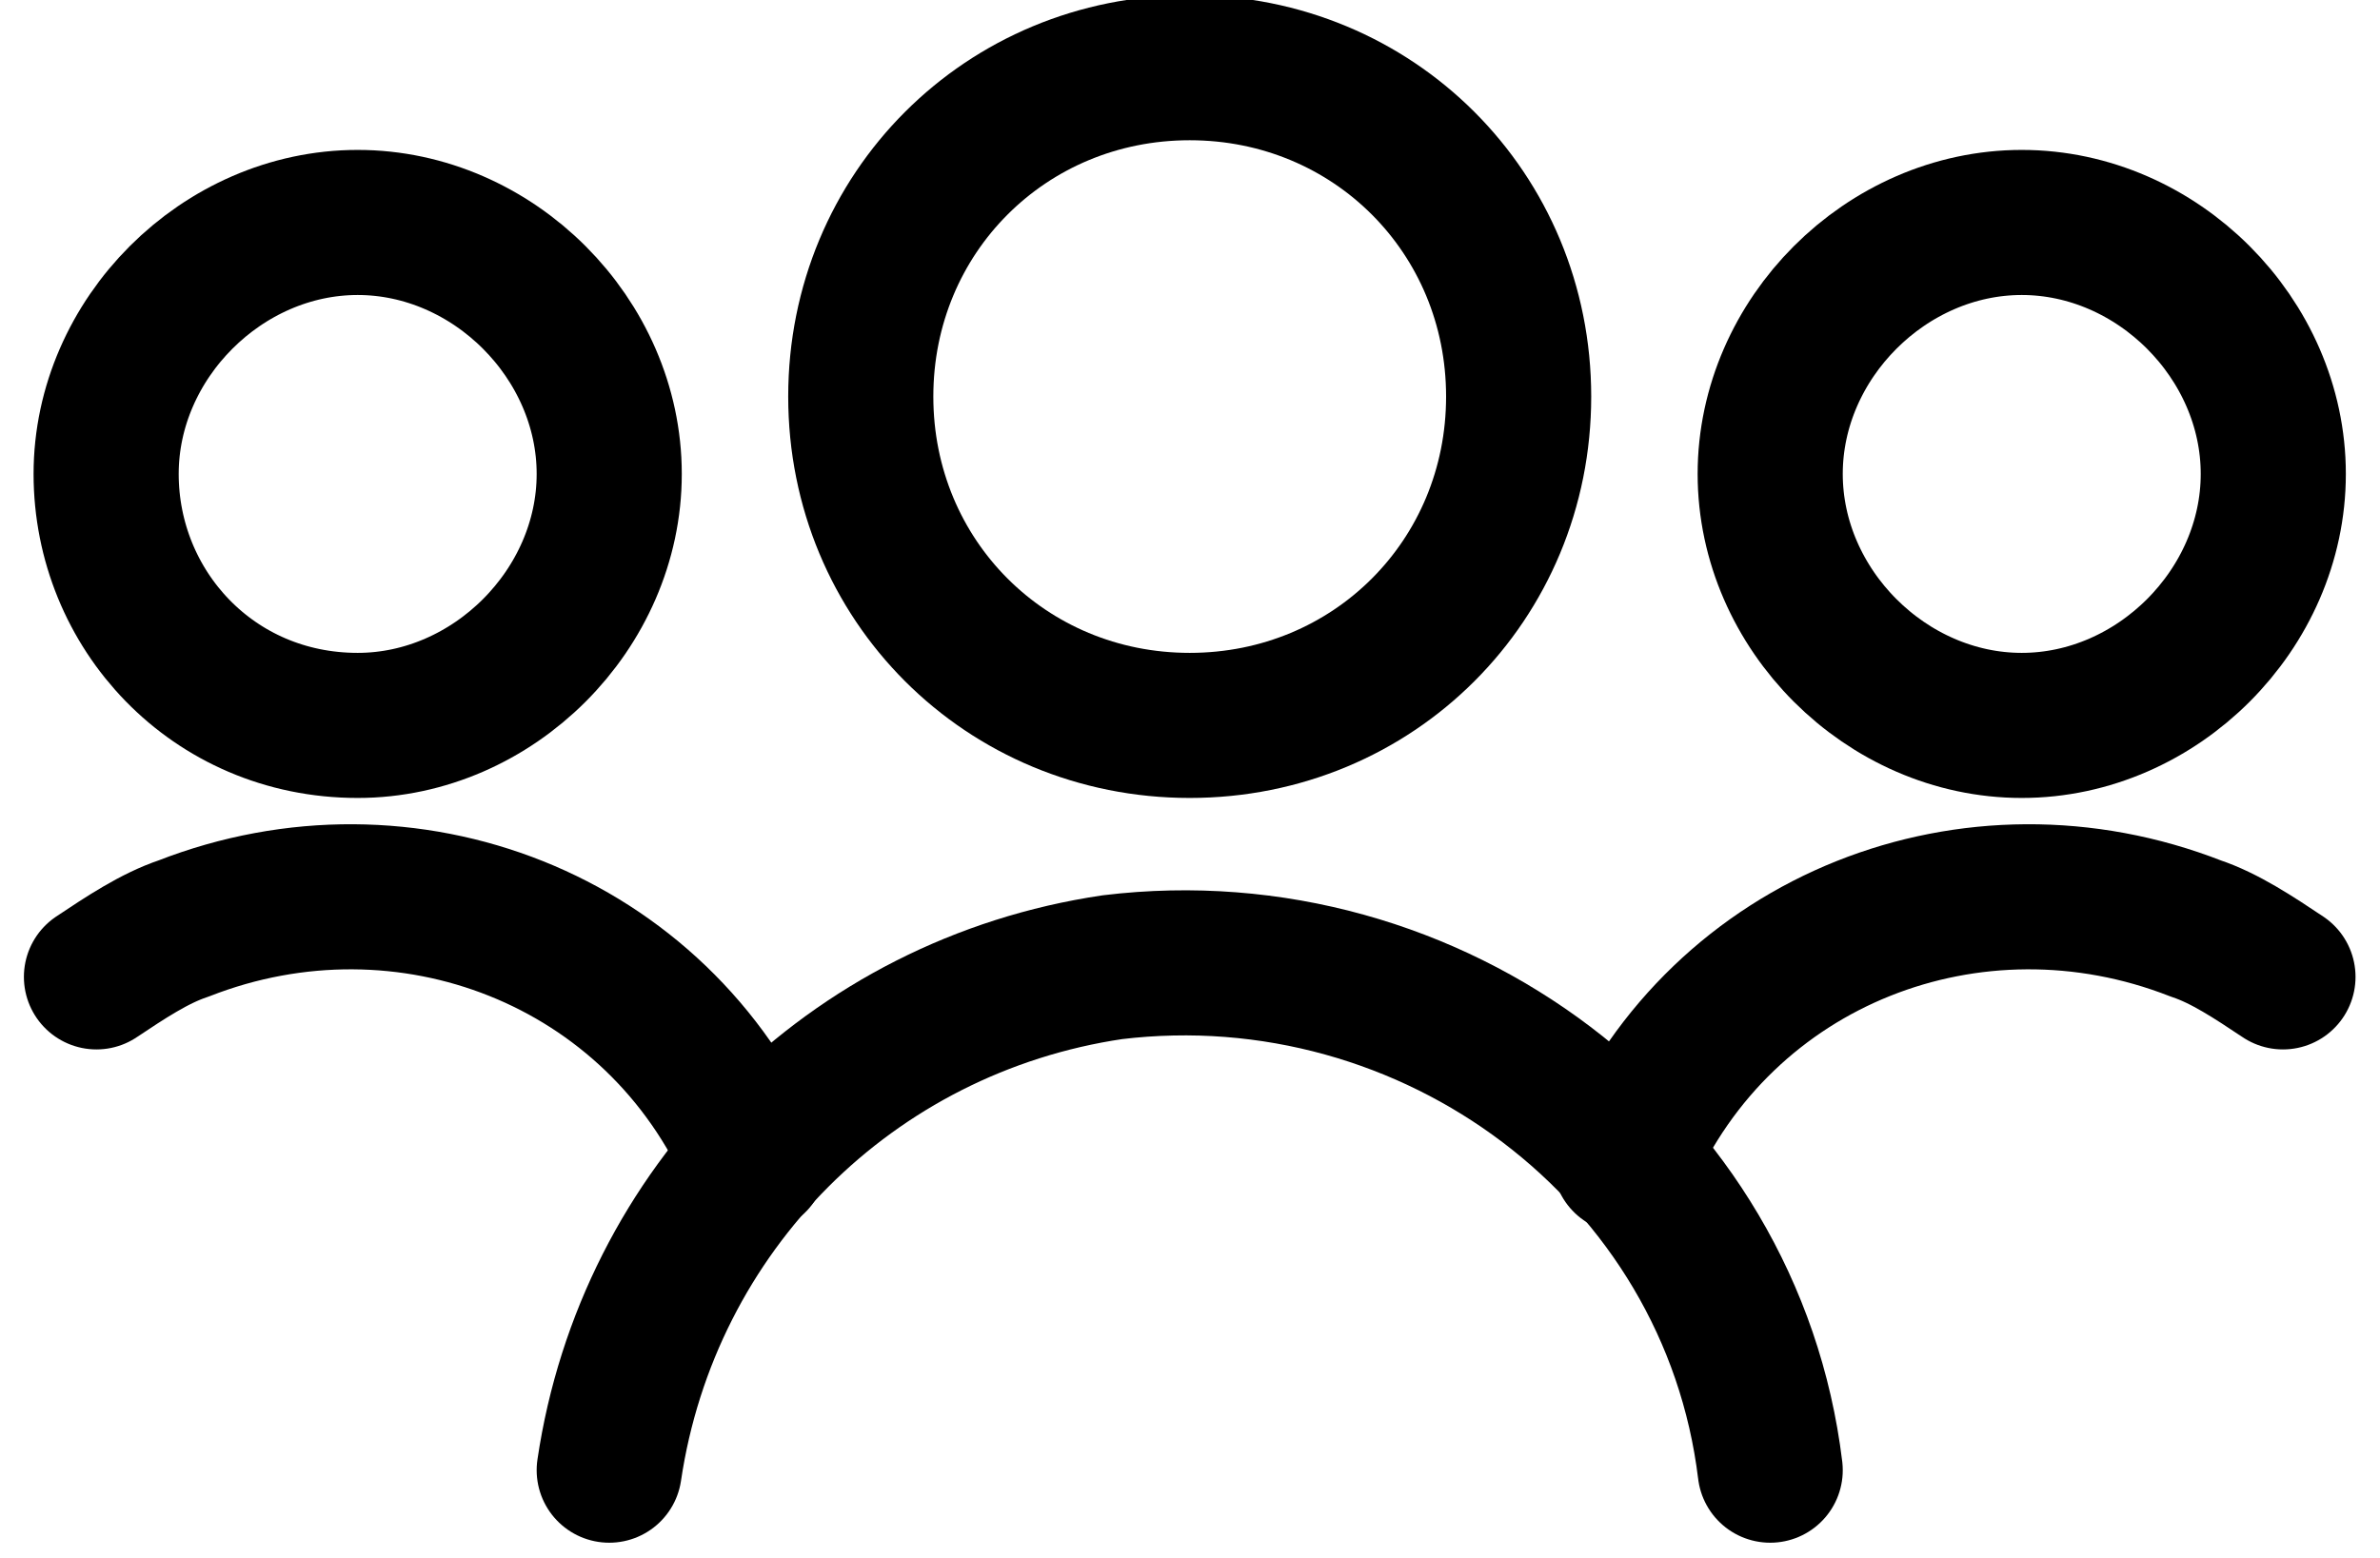
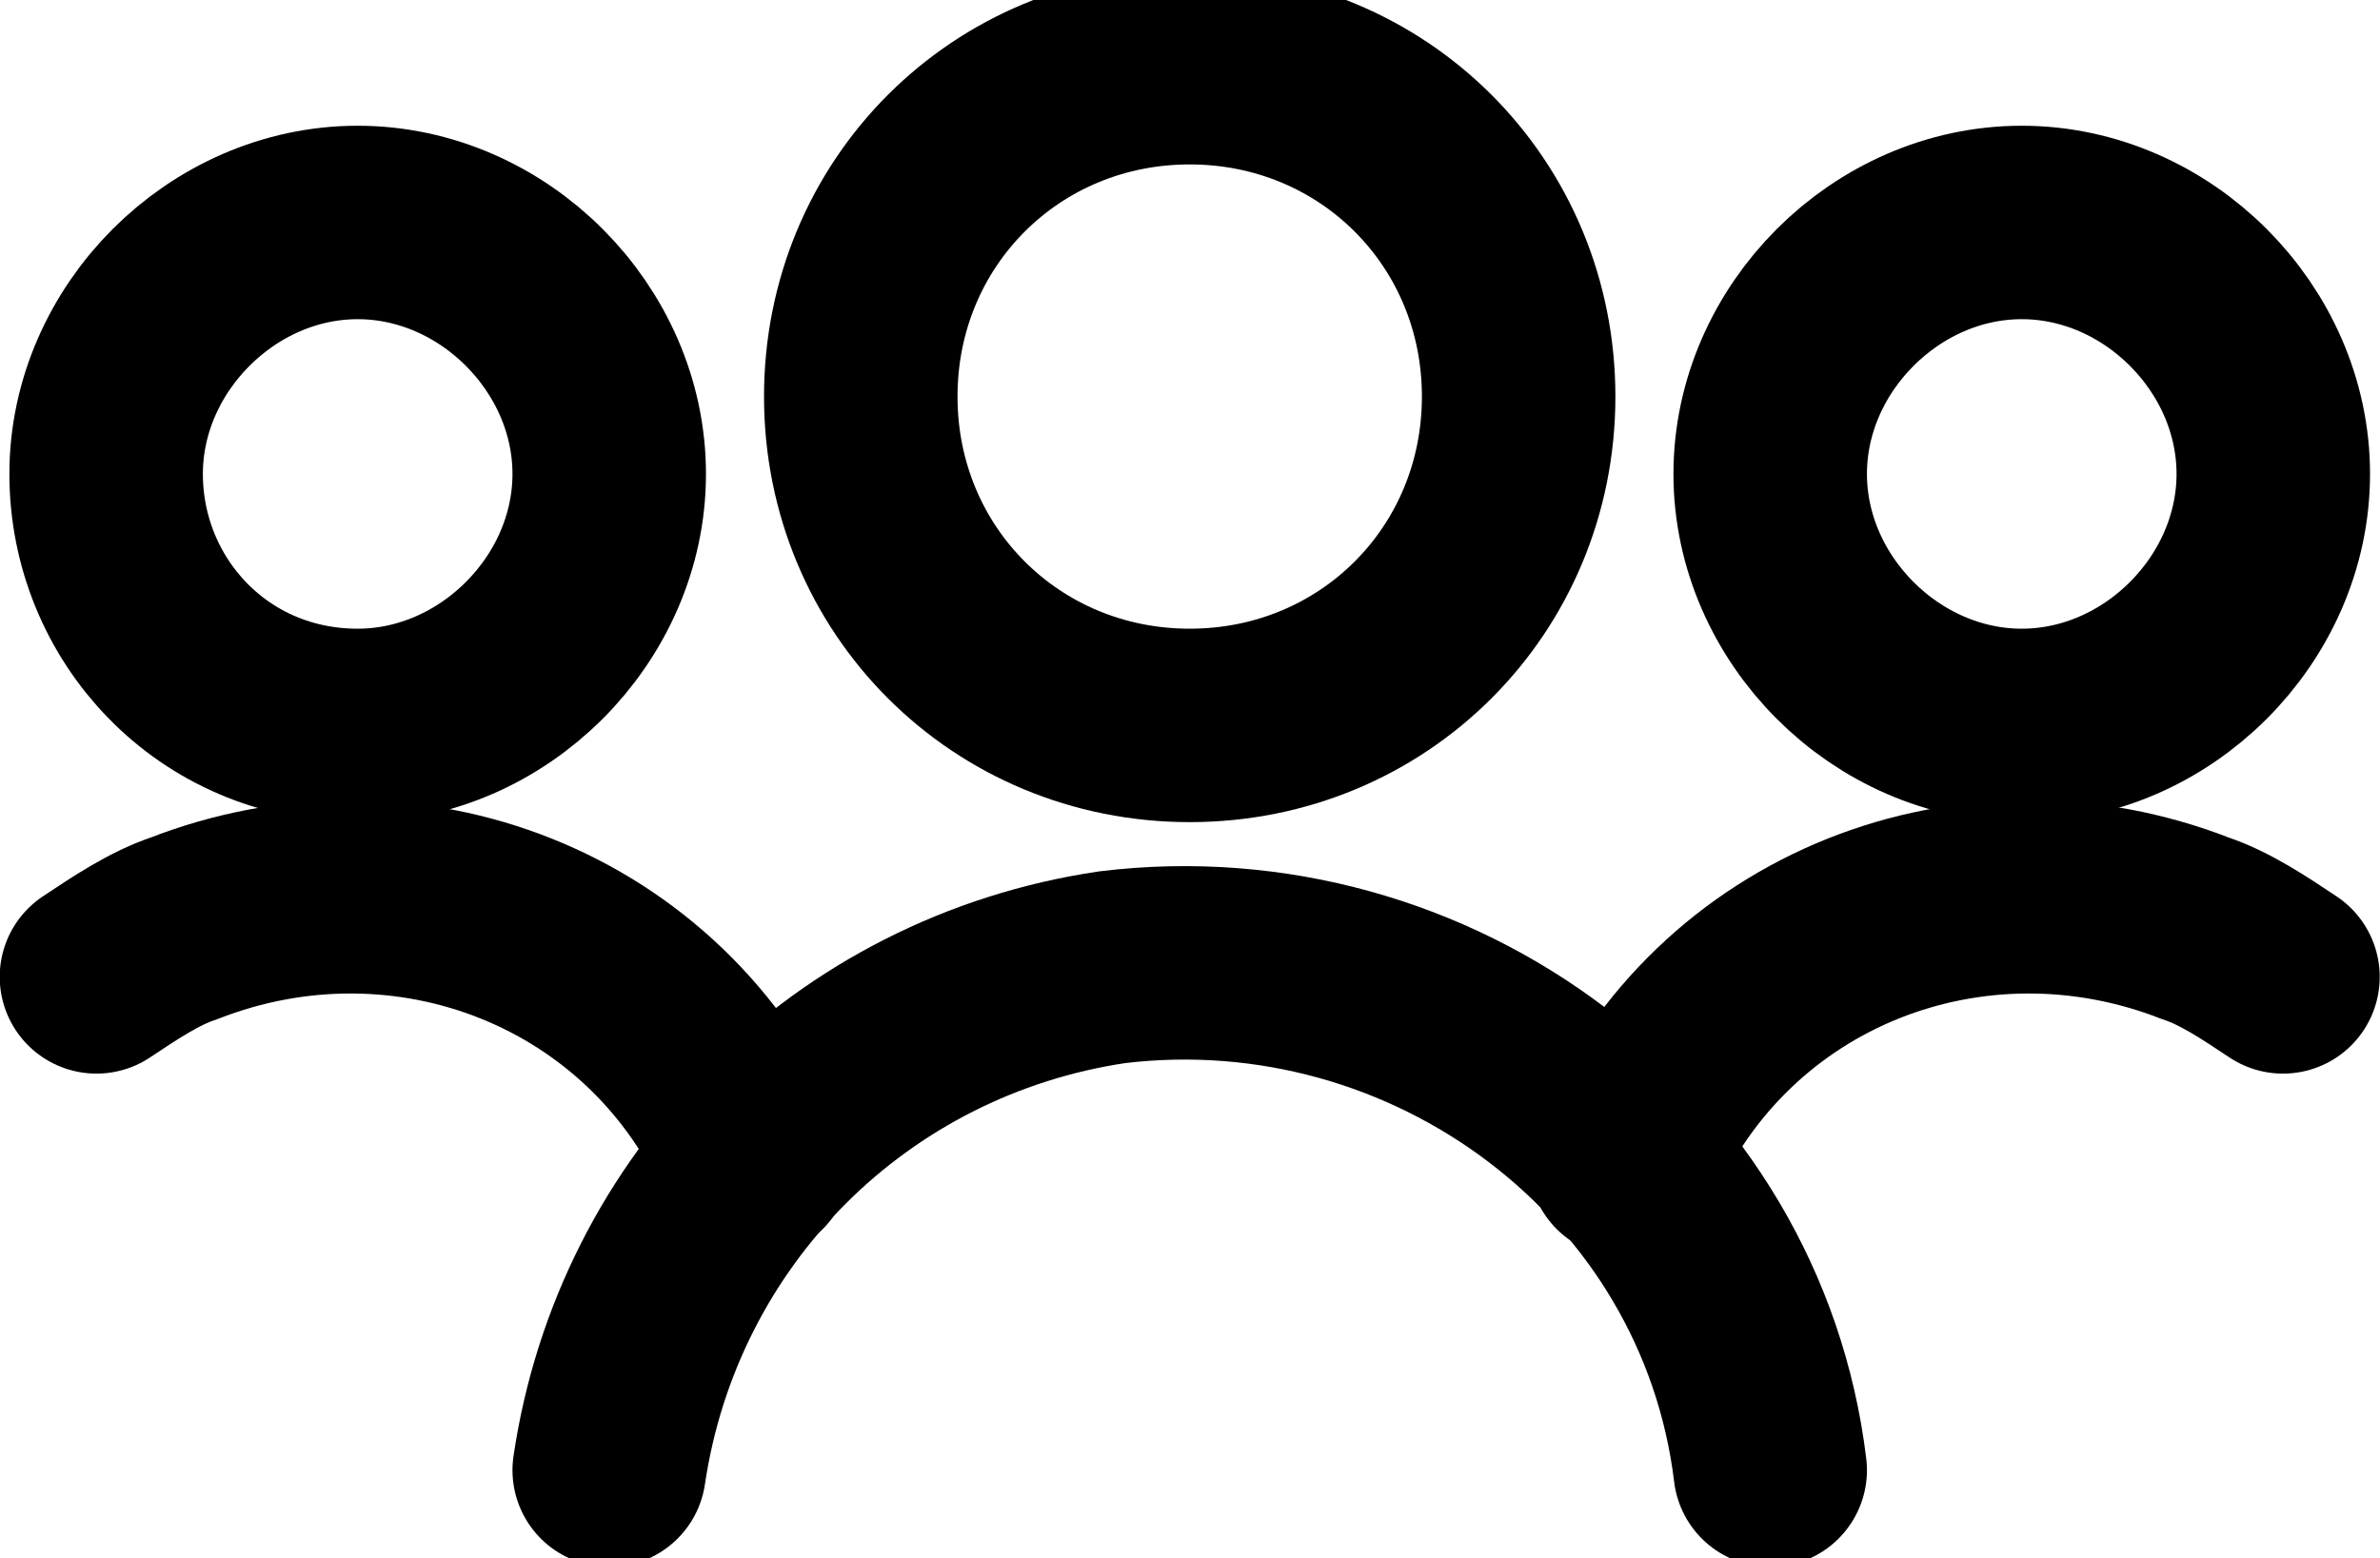
<svg xmlns="http://www.w3.org/2000/svg" version="1.1" id="Layer_1" x="0" y="0" viewBox="0 0 24.6 16.1" xml:space="preserve">
-   <style>.multi-signature-st0{fill:none;stroke:currentColor;stroke-width:1.5;stroke-linecap:round;stroke-linejoin:round}</style>
+   <style>.multi-signature-st0{fill:none;stroke:currentColor;stroke-width:2;stroke-linecap:round;stroke-linejoin:round}</style>
  <g id="Multisig_Registration" transform="translate(-417.703 -3498)">
    <path id="Oval_734" class="multi-signature-st0" d="M421.4 3505.5c1.4 0 2.6-1.2 2.6-2.6s-1.2-2.6-2.6-2.6-2.6 1.2-2.6 2.6 1.1 2.6 2.6 2.6z" />
    <path id="Shape_2059" class="multi-signature-st0" d="M425.5 3510c-1-2.3-3.6-3.3-5.9-2.4-.3.1-.6.3-.9.5" />
    <path id="Oval_735" class="multi-signature-st0" d="M438.6 3505.5c1.4 0 2.6-1.2 2.6-2.6s-1.2-2.6-2.6-2.6-2.6 1.2-2.6 2.6 1.2 2.6 2.6 2.6z" />
    <path id="Shape_2060" class="multi-signature-st0" d="M434.5 3510c1-2.3 3.6-3.3 5.9-2.4.3.1.6.3.9.5" />
    <path id="Oval_736" class="multi-signature-st0" d="M430 3505.5c1.9 0 3.4-1.5 3.4-3.4s-1.5-3.4-3.4-3.4-3.4 1.5-3.4 3.4 1.5 3.4 3.4 3.4z" />
    <path id="Shape_2061" class="multi-signature-st0" d="M436 3513.2c-.4-3.3-3.5-5.6-6.8-5.2-2.7.4-4.8 2.5-5.2 5.2" />
  </g>
</svg>
